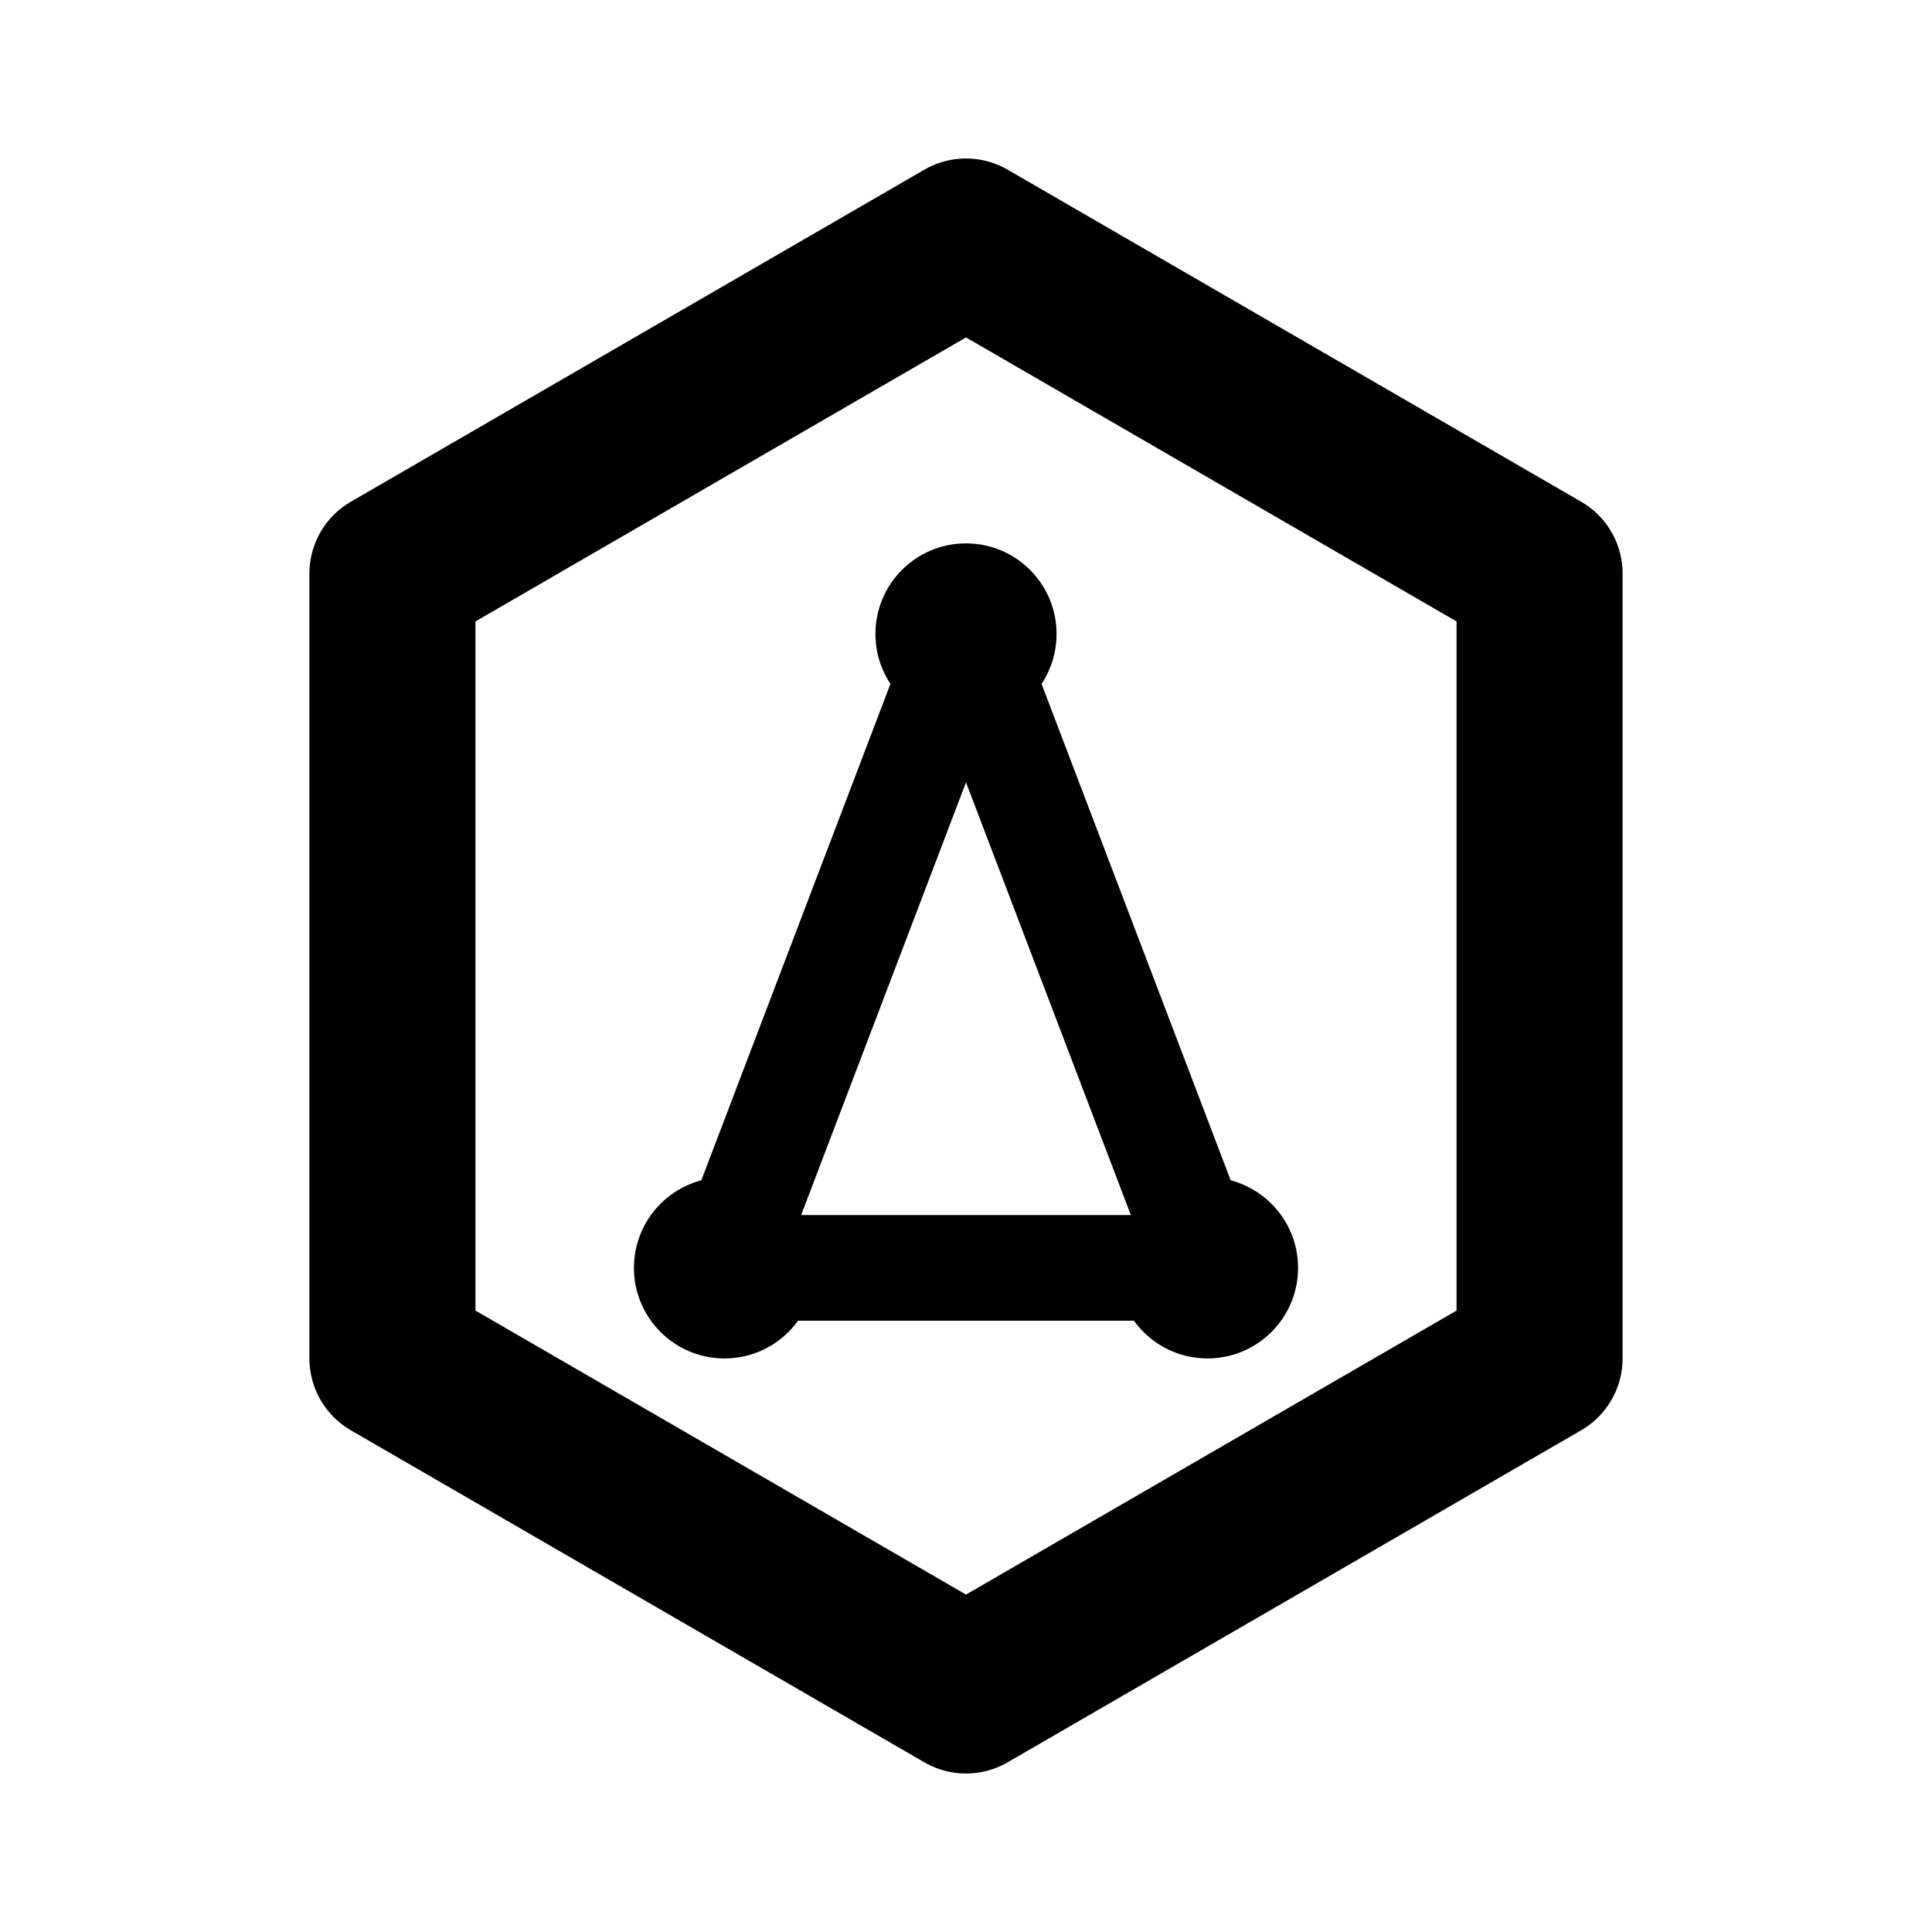
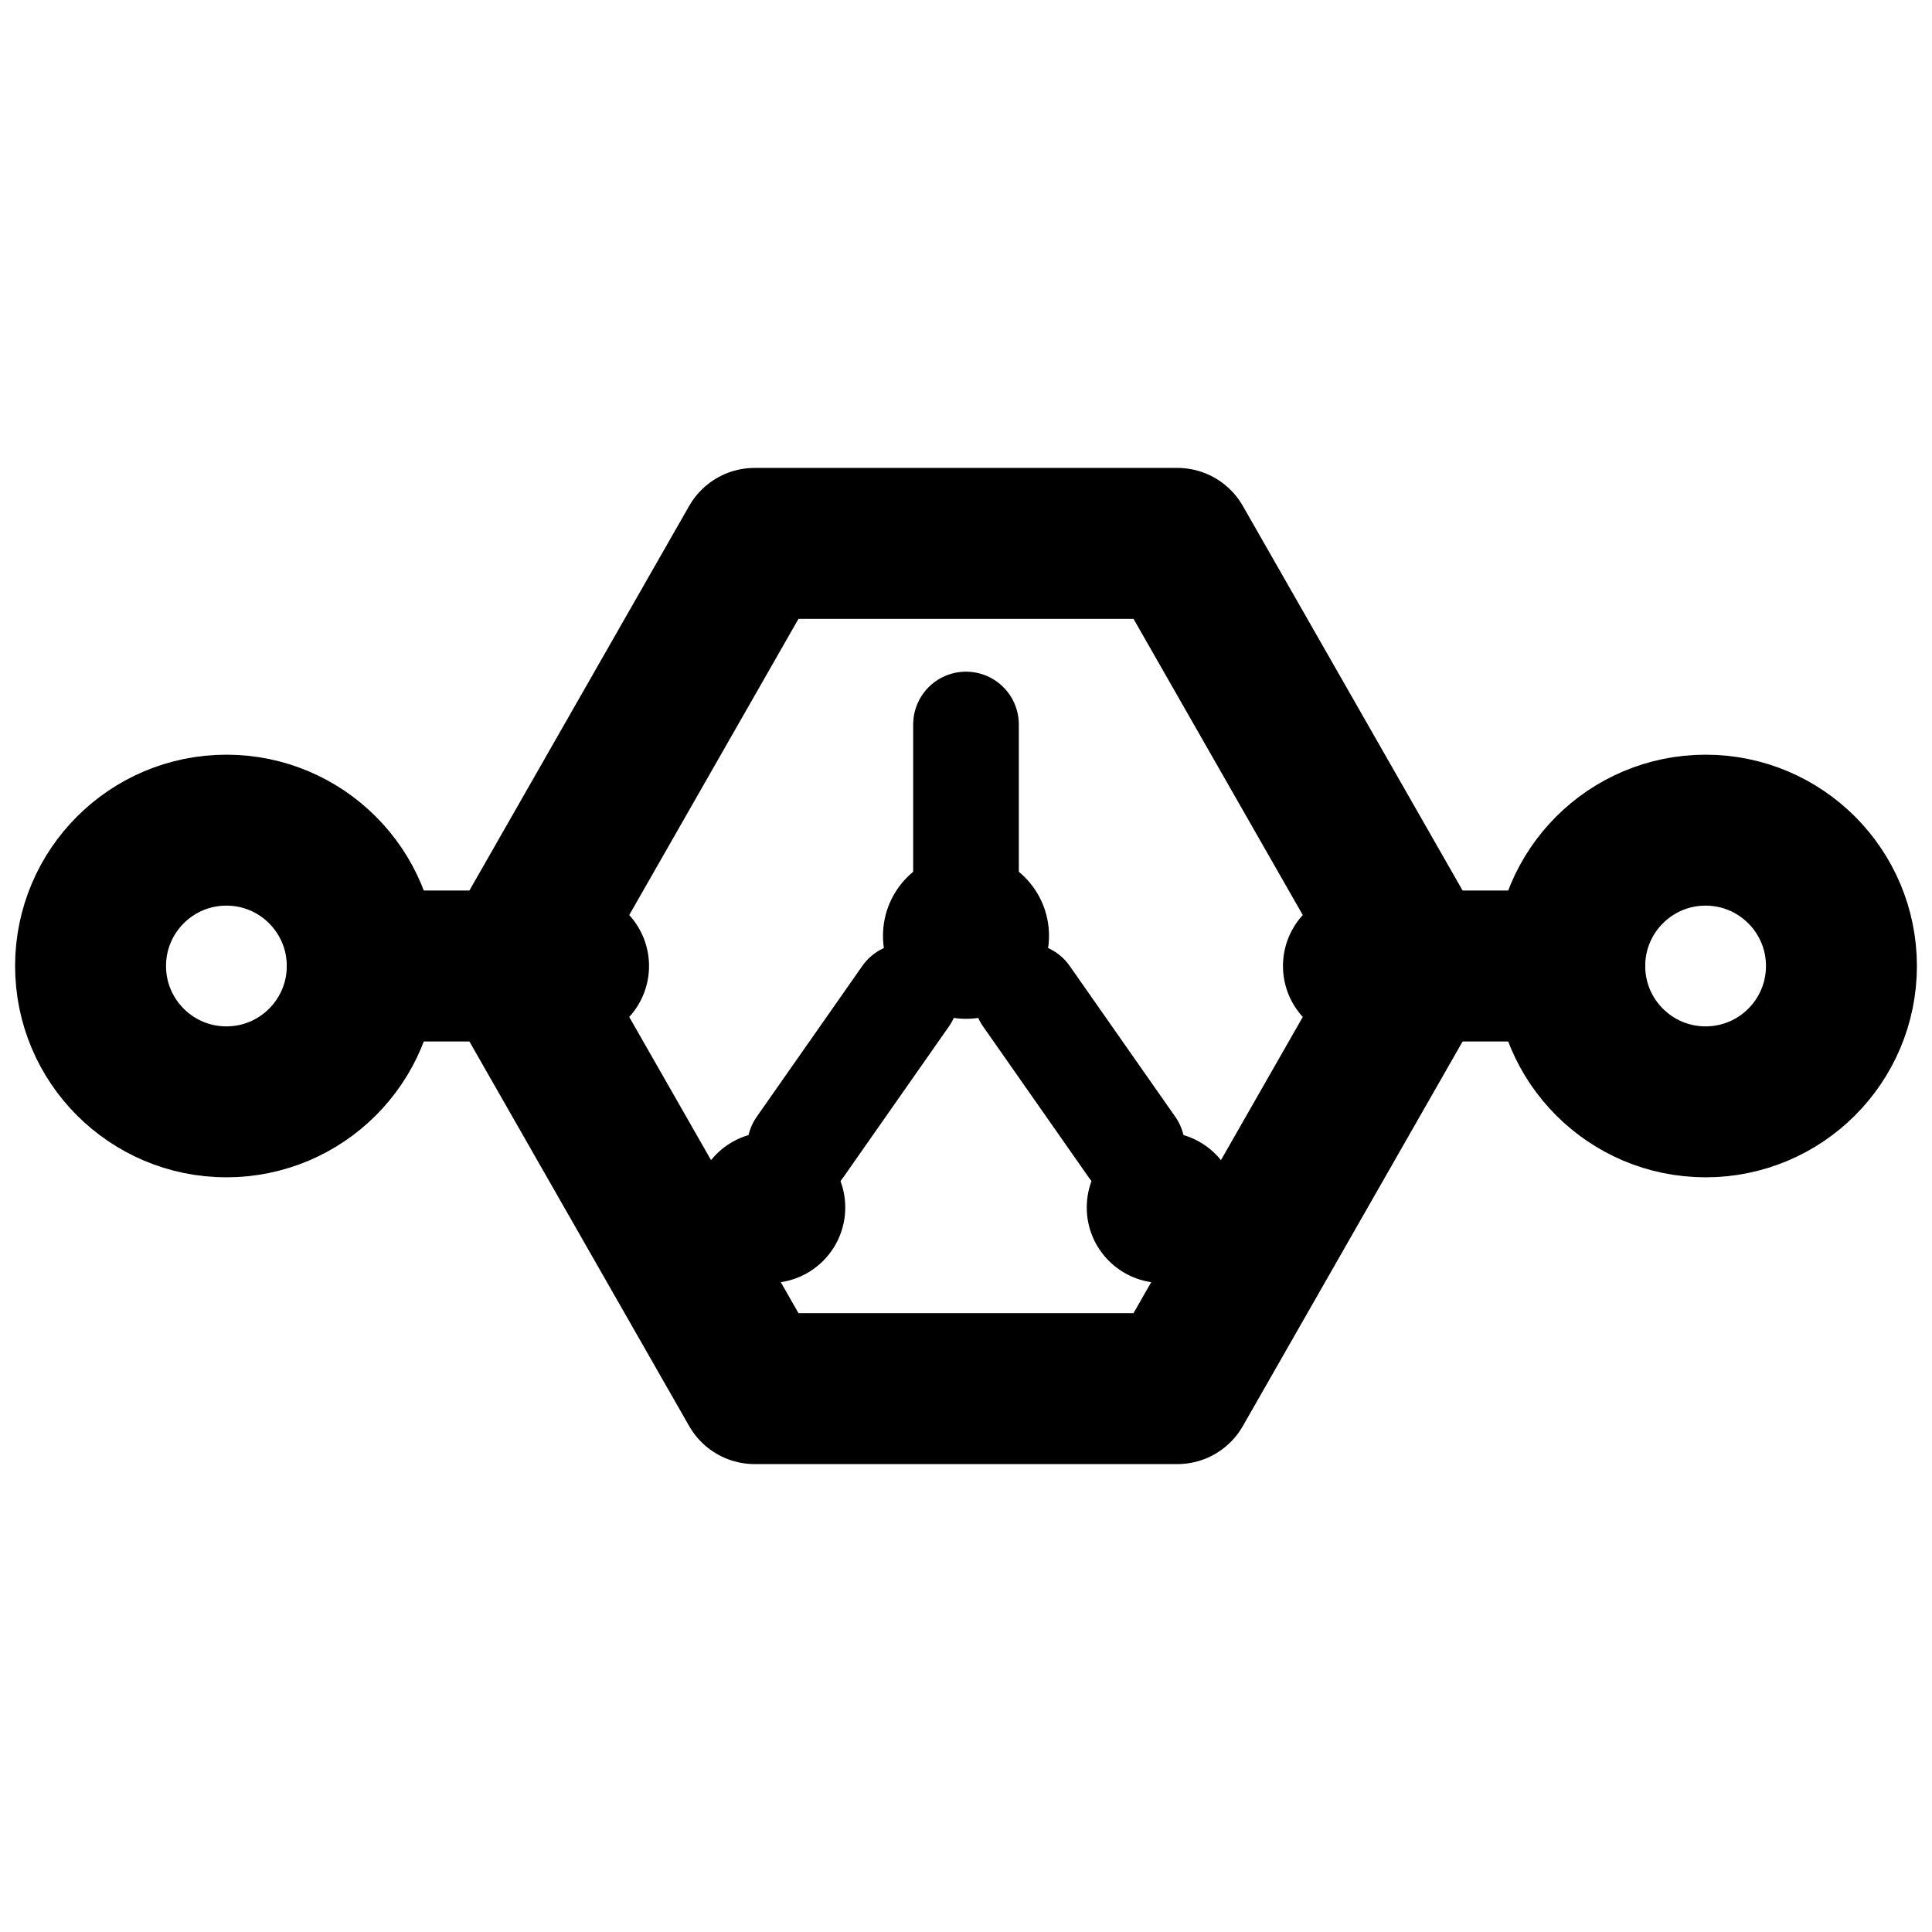
- <svg xmlns="http://www.w3.org/2000/svg" viewBox="0 0 64 64" role="img" aria-label="HostSpan tray gateway symbol">
+ <svg xmlns="http://www.w3.org/2000/svg" viewBox="0 0 64 64" role="img" aria-label="HostSpan tray gateway icon">
  <g fill="none" stroke="#000000" stroke-linecap="round" stroke-linejoin="round">
-     <path d="M32 8 51 19v26L32 56 13 45V19Z" stroke-width="5.5" />
-     <path d="M32 21 24 42h16Z" stroke-width="3.5" />
-     <circle cx="32" cy="21" r="3" fill="#000000" stroke="none" />
-     <circle cx="24" cy="42" r="3" fill="#000000" stroke="none" />
-     <circle cx="40" cy="42" r="3" fill="#000000" stroke="none" />
+     <circle cx="7.5" cy="32" r="4.5" stroke-width="5" />
+     <circle cx="56.5" cy="32" r="4.5" stroke-width="5" />
+     <path d="M12 32h7M45 32h7" stroke-width="5" />
+     <path d="M25 18h14l8 14-8 14H25l-8-14Z" stroke-width="5" />
+     <path d="M32 24v5M26.5 38l3.5-5M37.5 38L34 33" stroke-width="3.5" />
+     <circle cx="32" cy="31" r="2.75" fill="#000000" stroke="none" />
+     <circle cx="25.5" cy="40" r="2.5" fill="#000000" stroke="none" />
+     <circle cx="38.5" cy="40" r="2.5" fill="#000000" stroke="none" />
  </g>
</svg>
